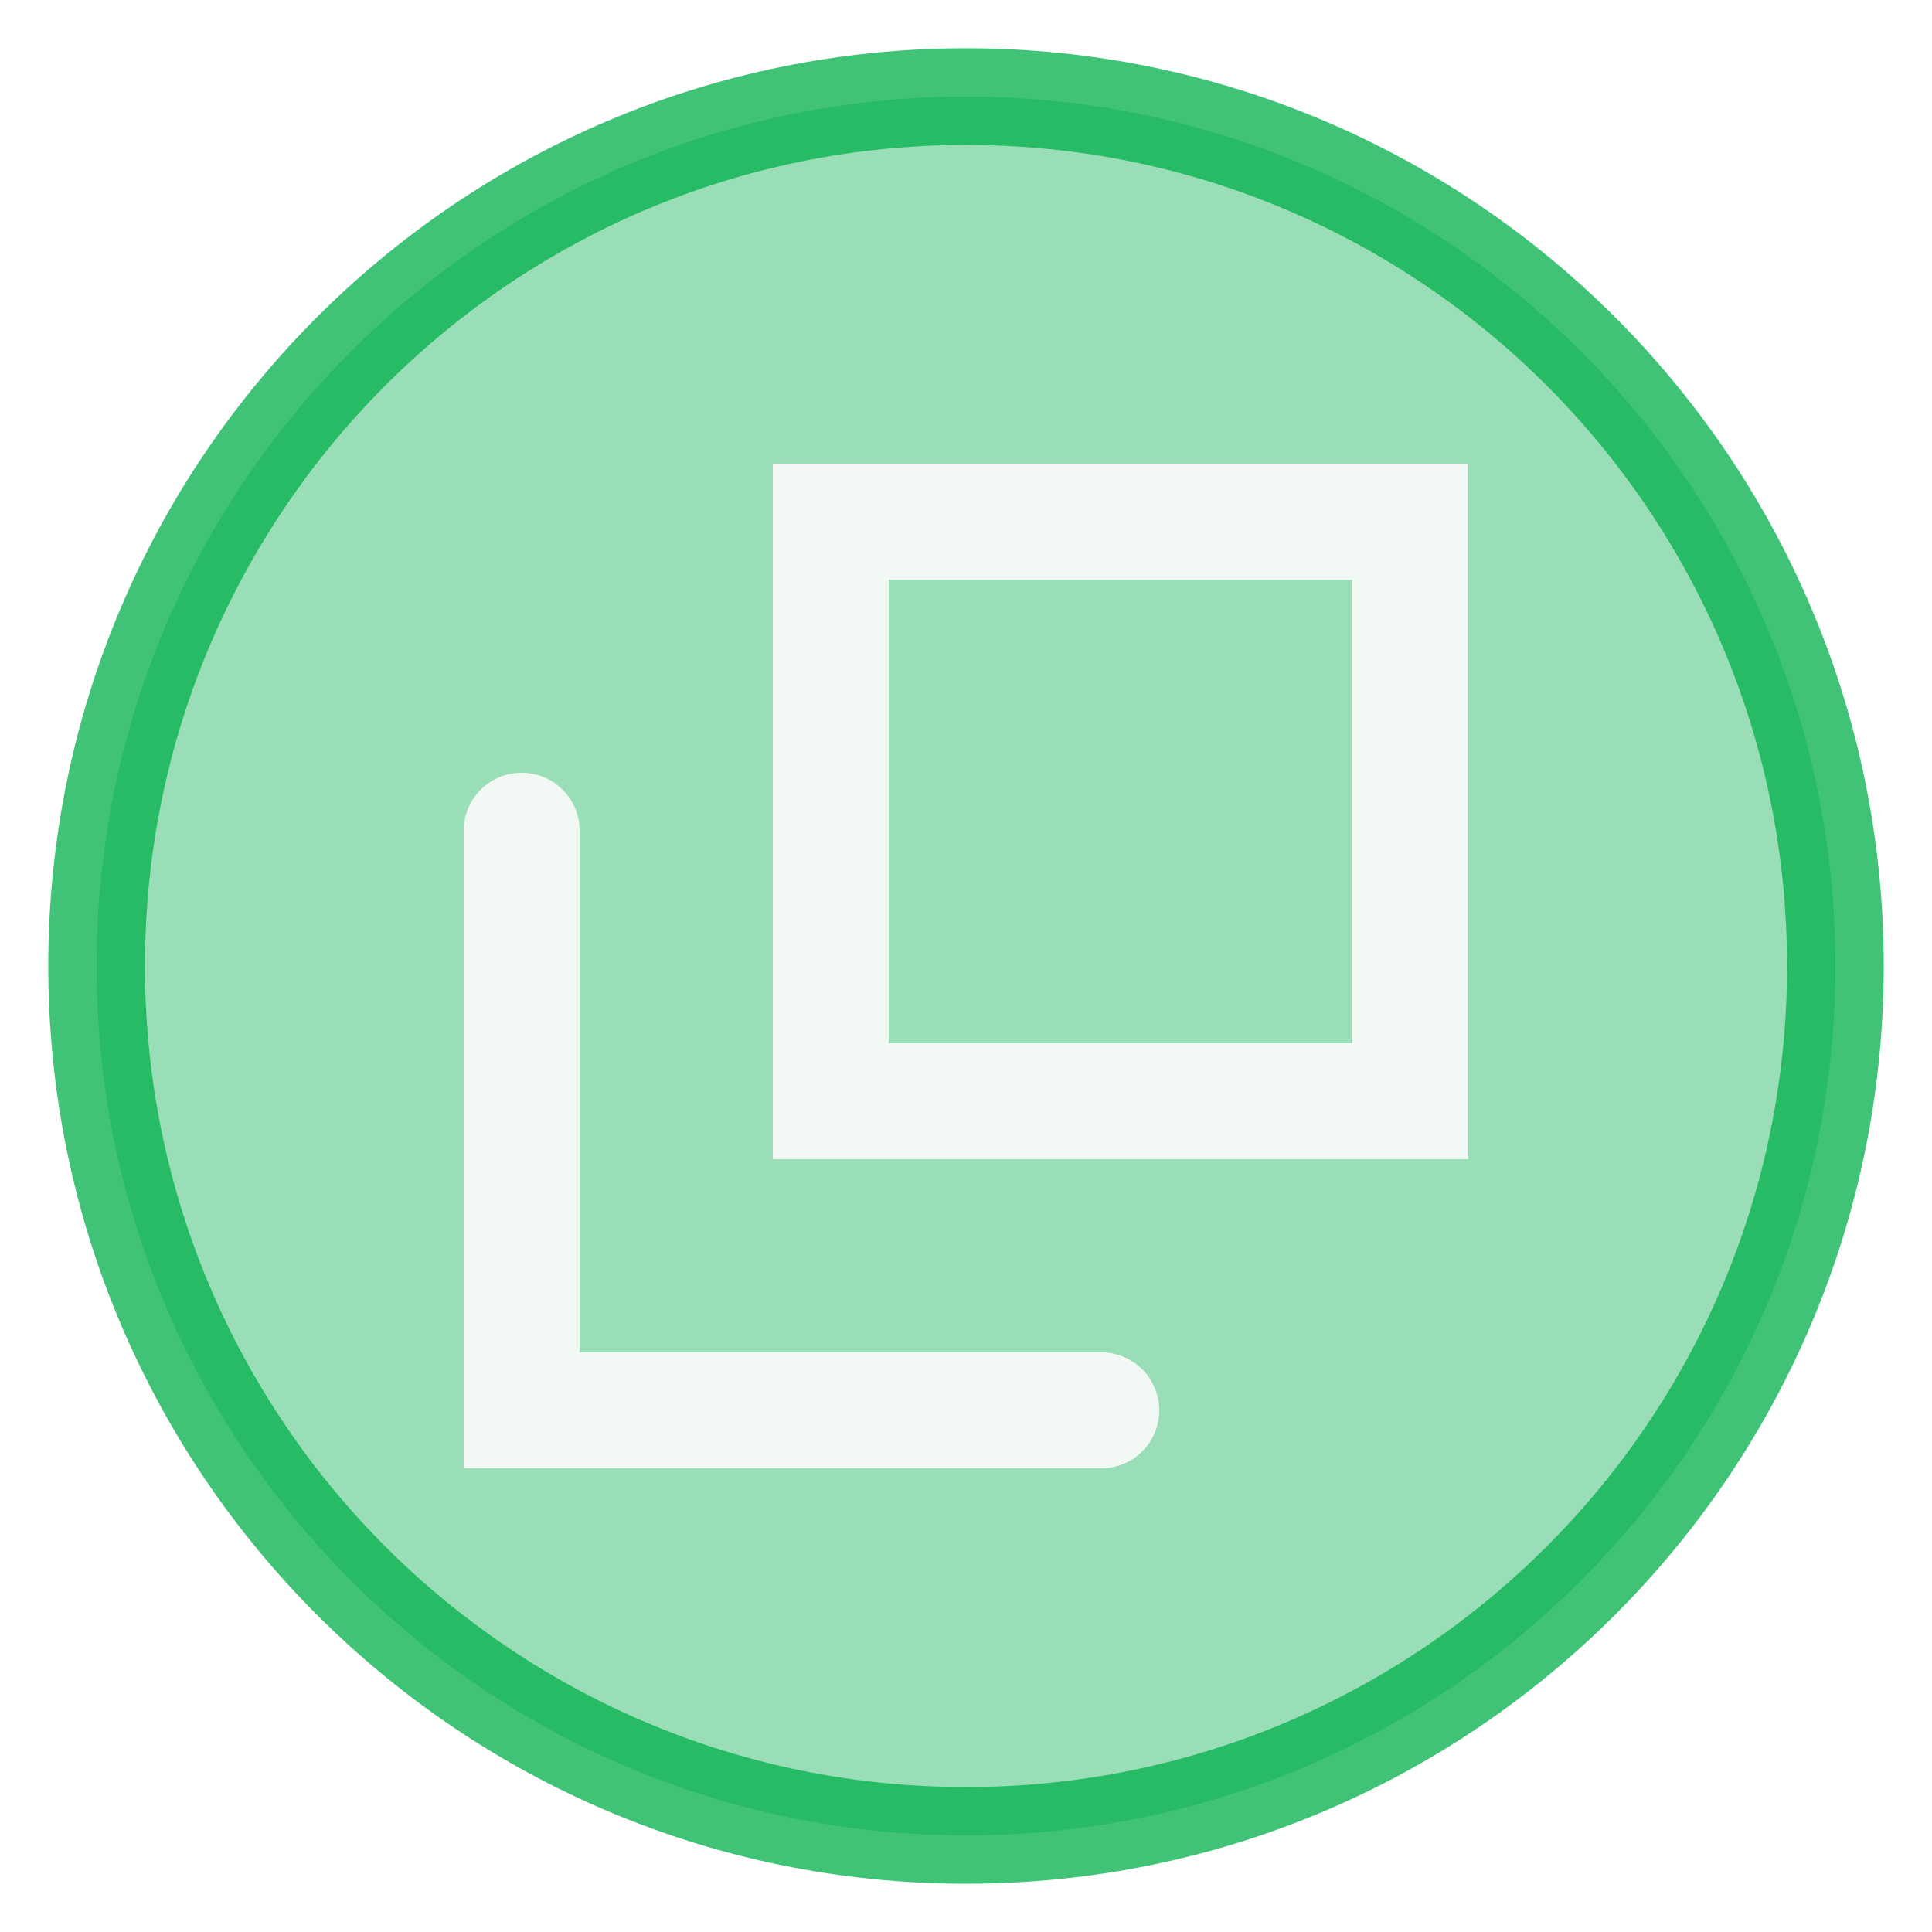
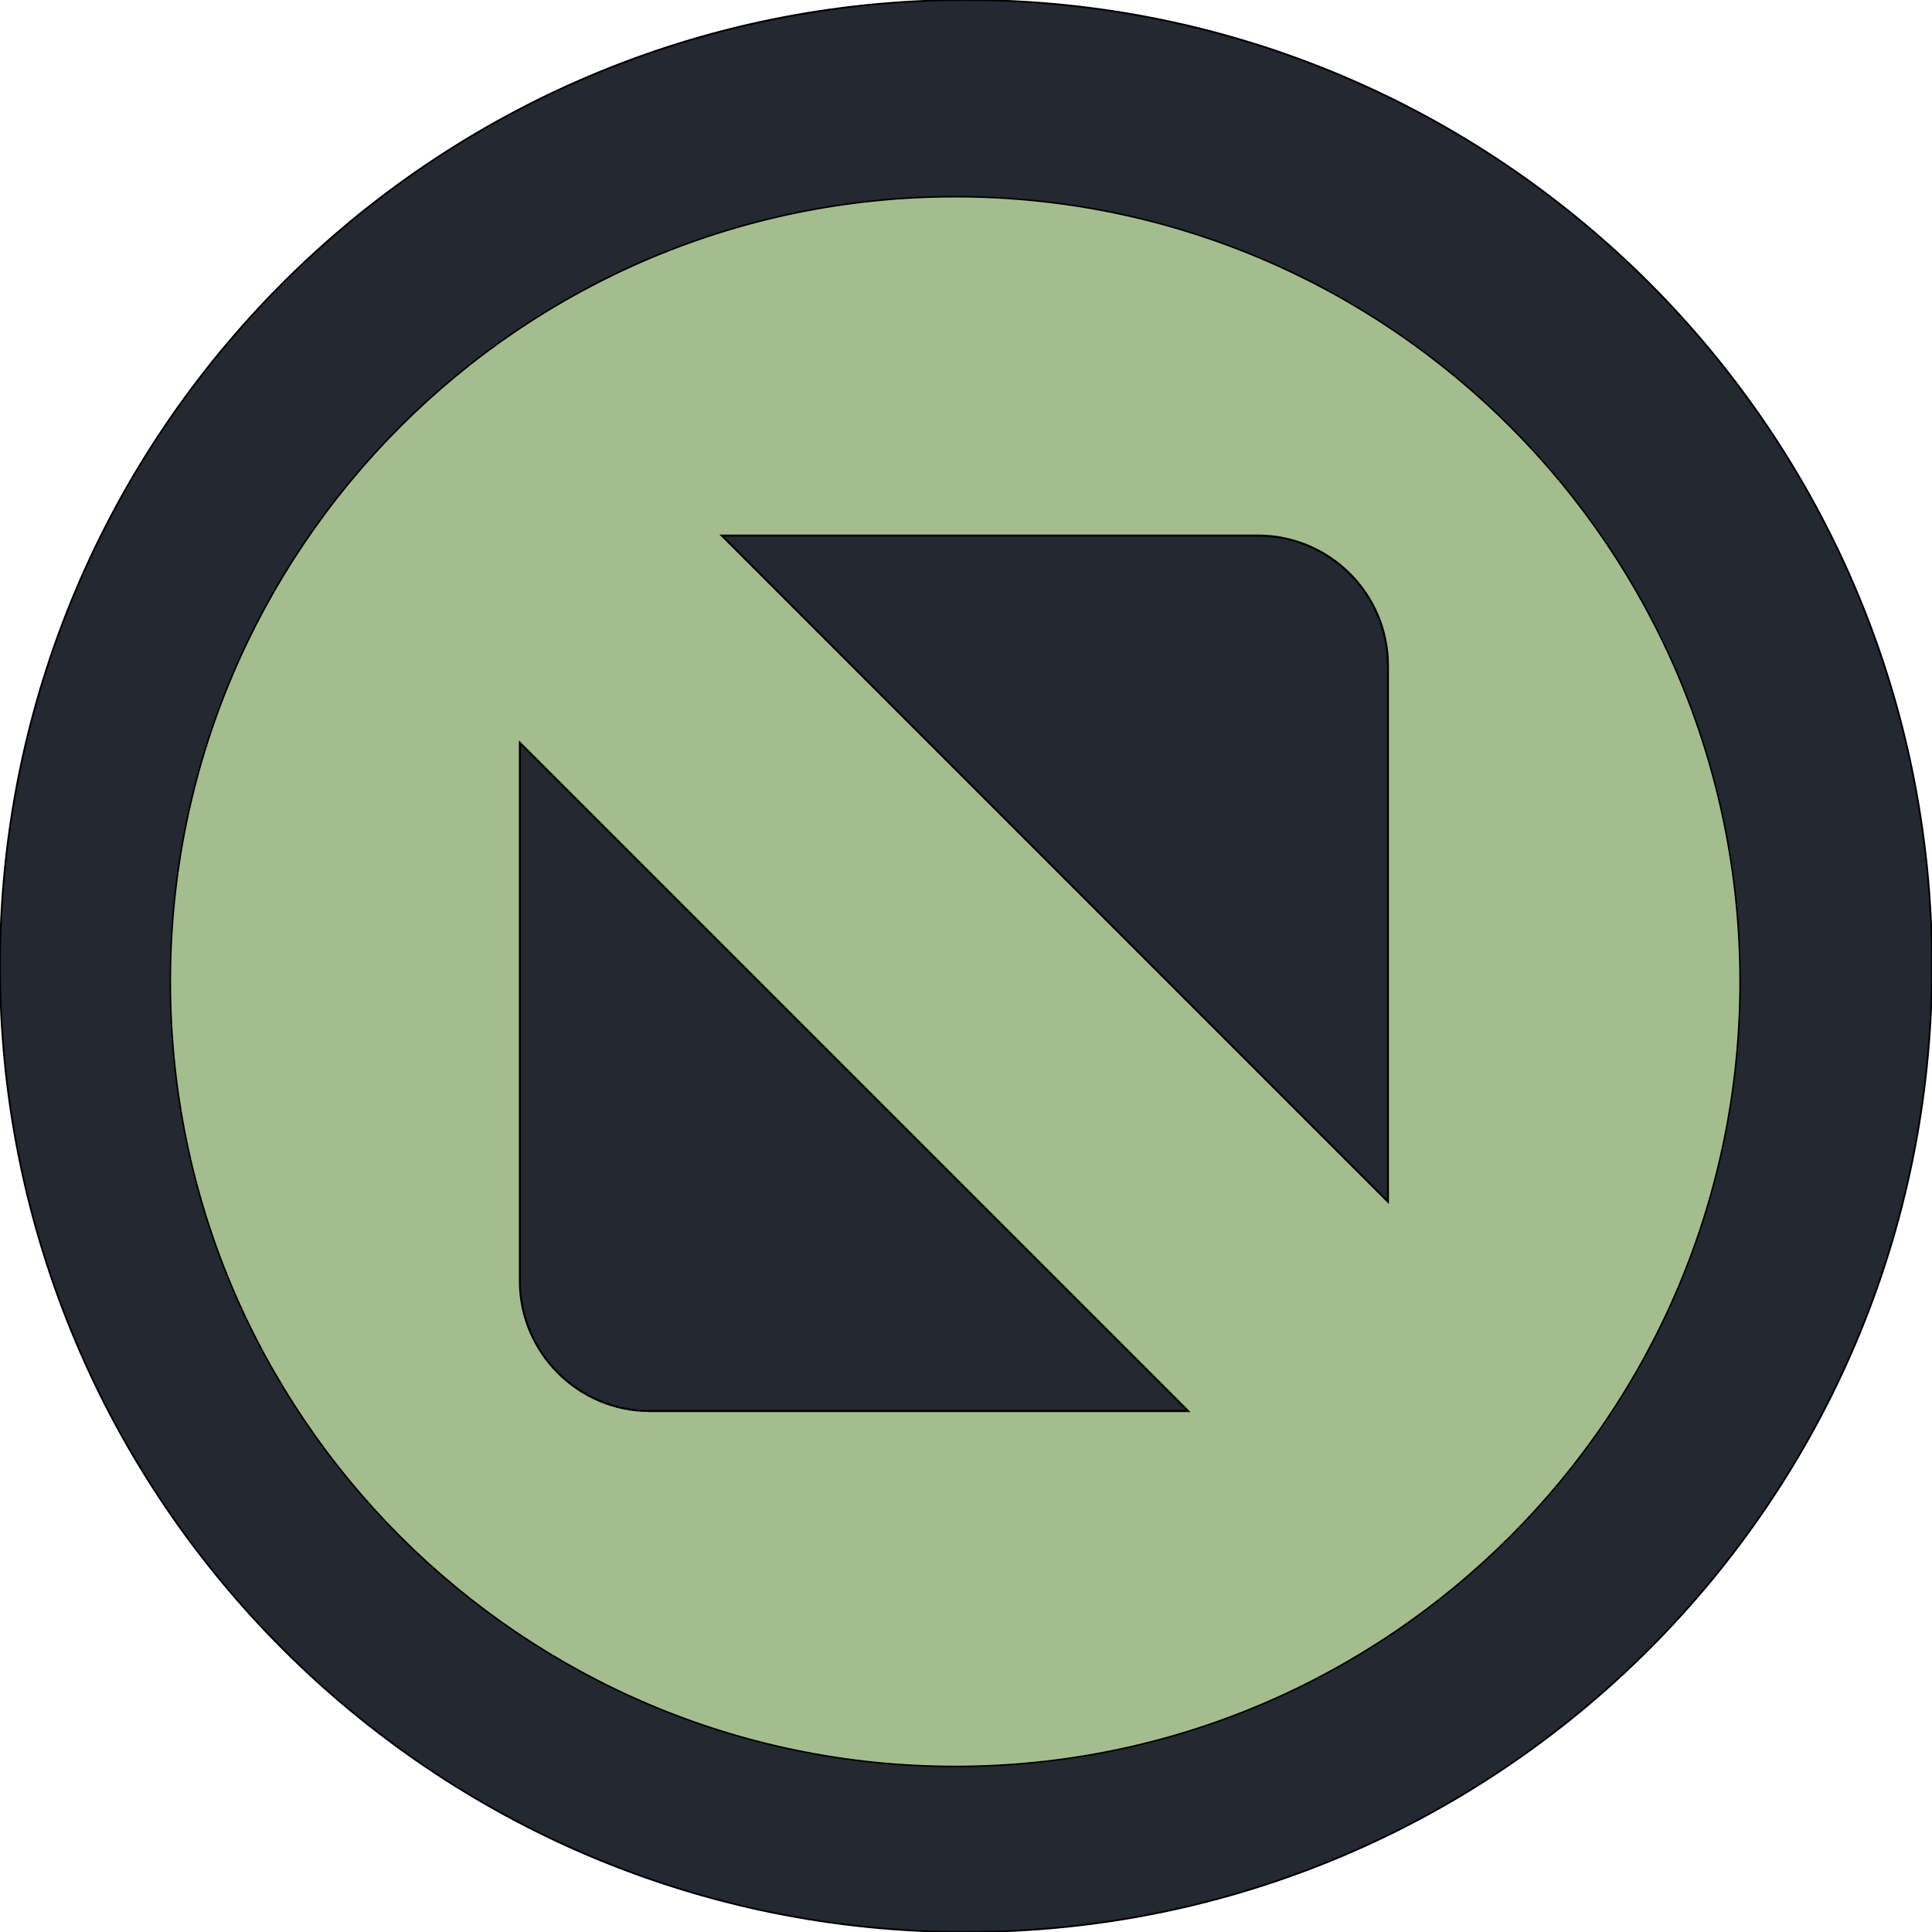
<svg xmlns="http://www.w3.org/2000/svg" viewBox="0 0 50 50" version="1.2" baseProfile="tiny">
  <defs>
</defs>
  <g fill="none" stroke="black" stroke-width="1" fill-rule="evenodd" stroke-linecap="square" stroke-linejoin="bevel">
    <g fill="none" stroke="#000000" stroke-opacity="1" stroke-width="1" stroke-linecap="square" stroke-linejoin="bevel" transform="matrix(1,0,0,1,0,0)" font-family="SF Pro" font-size="14" font-weight="400" font-style="normal">
</g>
-     <g fill="none" stroke="#000000" stroke-opacity="1" stroke-width="1" stroke-linecap="square" stroke-linejoin="bevel" transform="matrix(1,0,0,1,0,0)" font-family="SF Pro" font-size="14" font-weight="400" font-style="normal">
- </g>
-     <g fill="#00ae49" fill-opacity="0.4" stroke="#00ae49" stroke-opacity="0.75" stroke-width="2.502" stroke-linecap="square" stroke-linejoin="bevel" transform="matrix(1,0,0,1,2.5,2.5)" font-family="SF Pro" font-size="14" font-weight="400" font-style="normal">
-       <circle cx="22.5" cy="22.5" r="22.5" />
+     <g fill="#232831" fill-opacity="1" stroke="#000000" stroke-opacity="1" stroke-width="0.824" stroke-linecap="butt" stroke-linejoin="miter" stroke-miterlimit="4" transform="matrix(0.0548323,0,0,-0.0548323,-8.04361,49.8508)" font-family="SF Pro" font-size="14" font-weight="400" font-style="normal">
+       <path vector-effect="none" fill-rule="evenodd" d="M602.635,-2.721 C854.437,-2.721 1058.57,201.409 1058.57,453.214 C1058.57,705.021 854.437,909.15 602.635,909.15 C350.825,909.15 146.695,705.021 146.695,453.214 C146.695,201.409 350.825,-2.721 602.635,-2.721 Z " />
    </g>
-     <g fill="none" stroke="#000000" stroke-opacity="1" stroke-width="1" stroke-linecap="square" stroke-linejoin="bevel" transform="matrix(1,0,0,1,0,0)" font-family="SF Pro" font-size="14" font-weight="400" font-style="normal">
- </g>
-     <g fill="none" stroke="#fcfcfc" stroke-opacity="1" stroke-width="1.001" stroke-linecap="square" stroke-linejoin="bevel" transform="matrix(2.5,0,0,2.5,2.5,2.5)" font-family="SF Pro" font-size="14" font-weight="400" font-style="normal">
- </g>
-     <g fill="none" stroke="#fcfcfc" stroke-opacity="1" stroke-width="1.001" stroke-linecap="round" stroke-linejoin="miter" stroke-miterlimit="2" transform="matrix(2.5,0,0,2.5,2.5,2.5)" font-family="SF Pro" font-size="14" font-weight="400" font-style="normal">
- </g>
-     <g fill="none" stroke="#fcfcfc" stroke-opacity="1" stroke-width="1.001" stroke-linecap="round" stroke-linejoin="miter" stroke-miterlimit="2" transform="matrix(2.5,0,0,2.5,2.5,2.5)" font-family="SF Pro" font-size="14" font-weight="400" font-style="normal">
- </g>
-     <g fill="none" stroke="#fcfcfc" stroke-opacity="0.9" stroke-width="1.201" stroke-linecap="round" stroke-linejoin="miter" stroke-miterlimit="2" transform="matrix(2.5,0,0,2.5,2.5,2.5)" font-family="SF Pro" font-size="14" font-weight="400" font-style="normal">
-       <path vector-effect="none" fill-rule="evenodd" d="M7.6,4.4 L13.6,4.4 L13.6,10.4 L7.6,10.4 L7.6,4.4 Z " />
-       <path vector-effect="none" fill-rule="evenodd" d="M4.4,7.6 L4.4,13.6 L10.4,13.6 " />
+     <g fill="#a3be8c" fill-opacity="1" stroke="#000000" stroke-opacity="1" stroke-width="0.721" stroke-linecap="butt" stroke-linejoin="miter" stroke-miterlimit="4" transform="matrix(0.0548323,0,0,-0.0548323,-8.04361,49.8508)" font-family="SF Pro" font-size="14" font-weight="400" font-style="normal">
+       <path vector-effect="none" fill-rule="evenodd" d="M597.538,75.416 C802.13,75.416 967.984,241.274 967.984,445.865 C967.984,650.458 802.129,816.312 597.538,816.312 C392.943,816.312 227.088,650.458 227.088,445.865 C227.088,241.274 392.943,75.416 597.538,75.416 Z " />
    </g>
-     <g fill="none" stroke="#fcfcfc" stroke-opacity="1" stroke-width="1.001" stroke-linecap="square" stroke-linejoin="bevel" transform="matrix(2.5,0,0,2.5,2.5,2.5)" font-family="SF Pro" font-size="14" font-weight="400" font-style="normal">
- </g>
+     <g fill="#232831" fill-opacity="1" stroke="#000000" stroke-opacity="1" stroke-width="0.947" stroke-linecap="butt" stroke-linejoin="miter" stroke-miterlimit="4" transform="matrix(0.0548323,0,0,-0.0548323,-8.04361,49.8508)" font-family="SF Pro" font-size="14" font-weight="400" font-style="normal">
+       <path vector-effect="none" fill-rule="evenodd" d="M487.391,656.368 L740.496,656.368 C774.198,656.368 801.775,628.791 801.775,595.086 L801.775,341.983 L487.391,656.368 Z M707.46,243.166 L453.357,243.166 C419.651,243.166 392.077,270.74 392.077,304.445 L392.077,558.549 L707.46,243.166 Z " />
+     </g>
    <g fill="none" stroke="#000000" stroke-opacity="1" stroke-width="1" stroke-linecap="square" stroke-linejoin="bevel" transform="matrix(1,0,0,1,0,0)" font-family="SF Pro" font-size="14" font-weight="400" font-style="normal">
</g>
  </g>
</svg>
